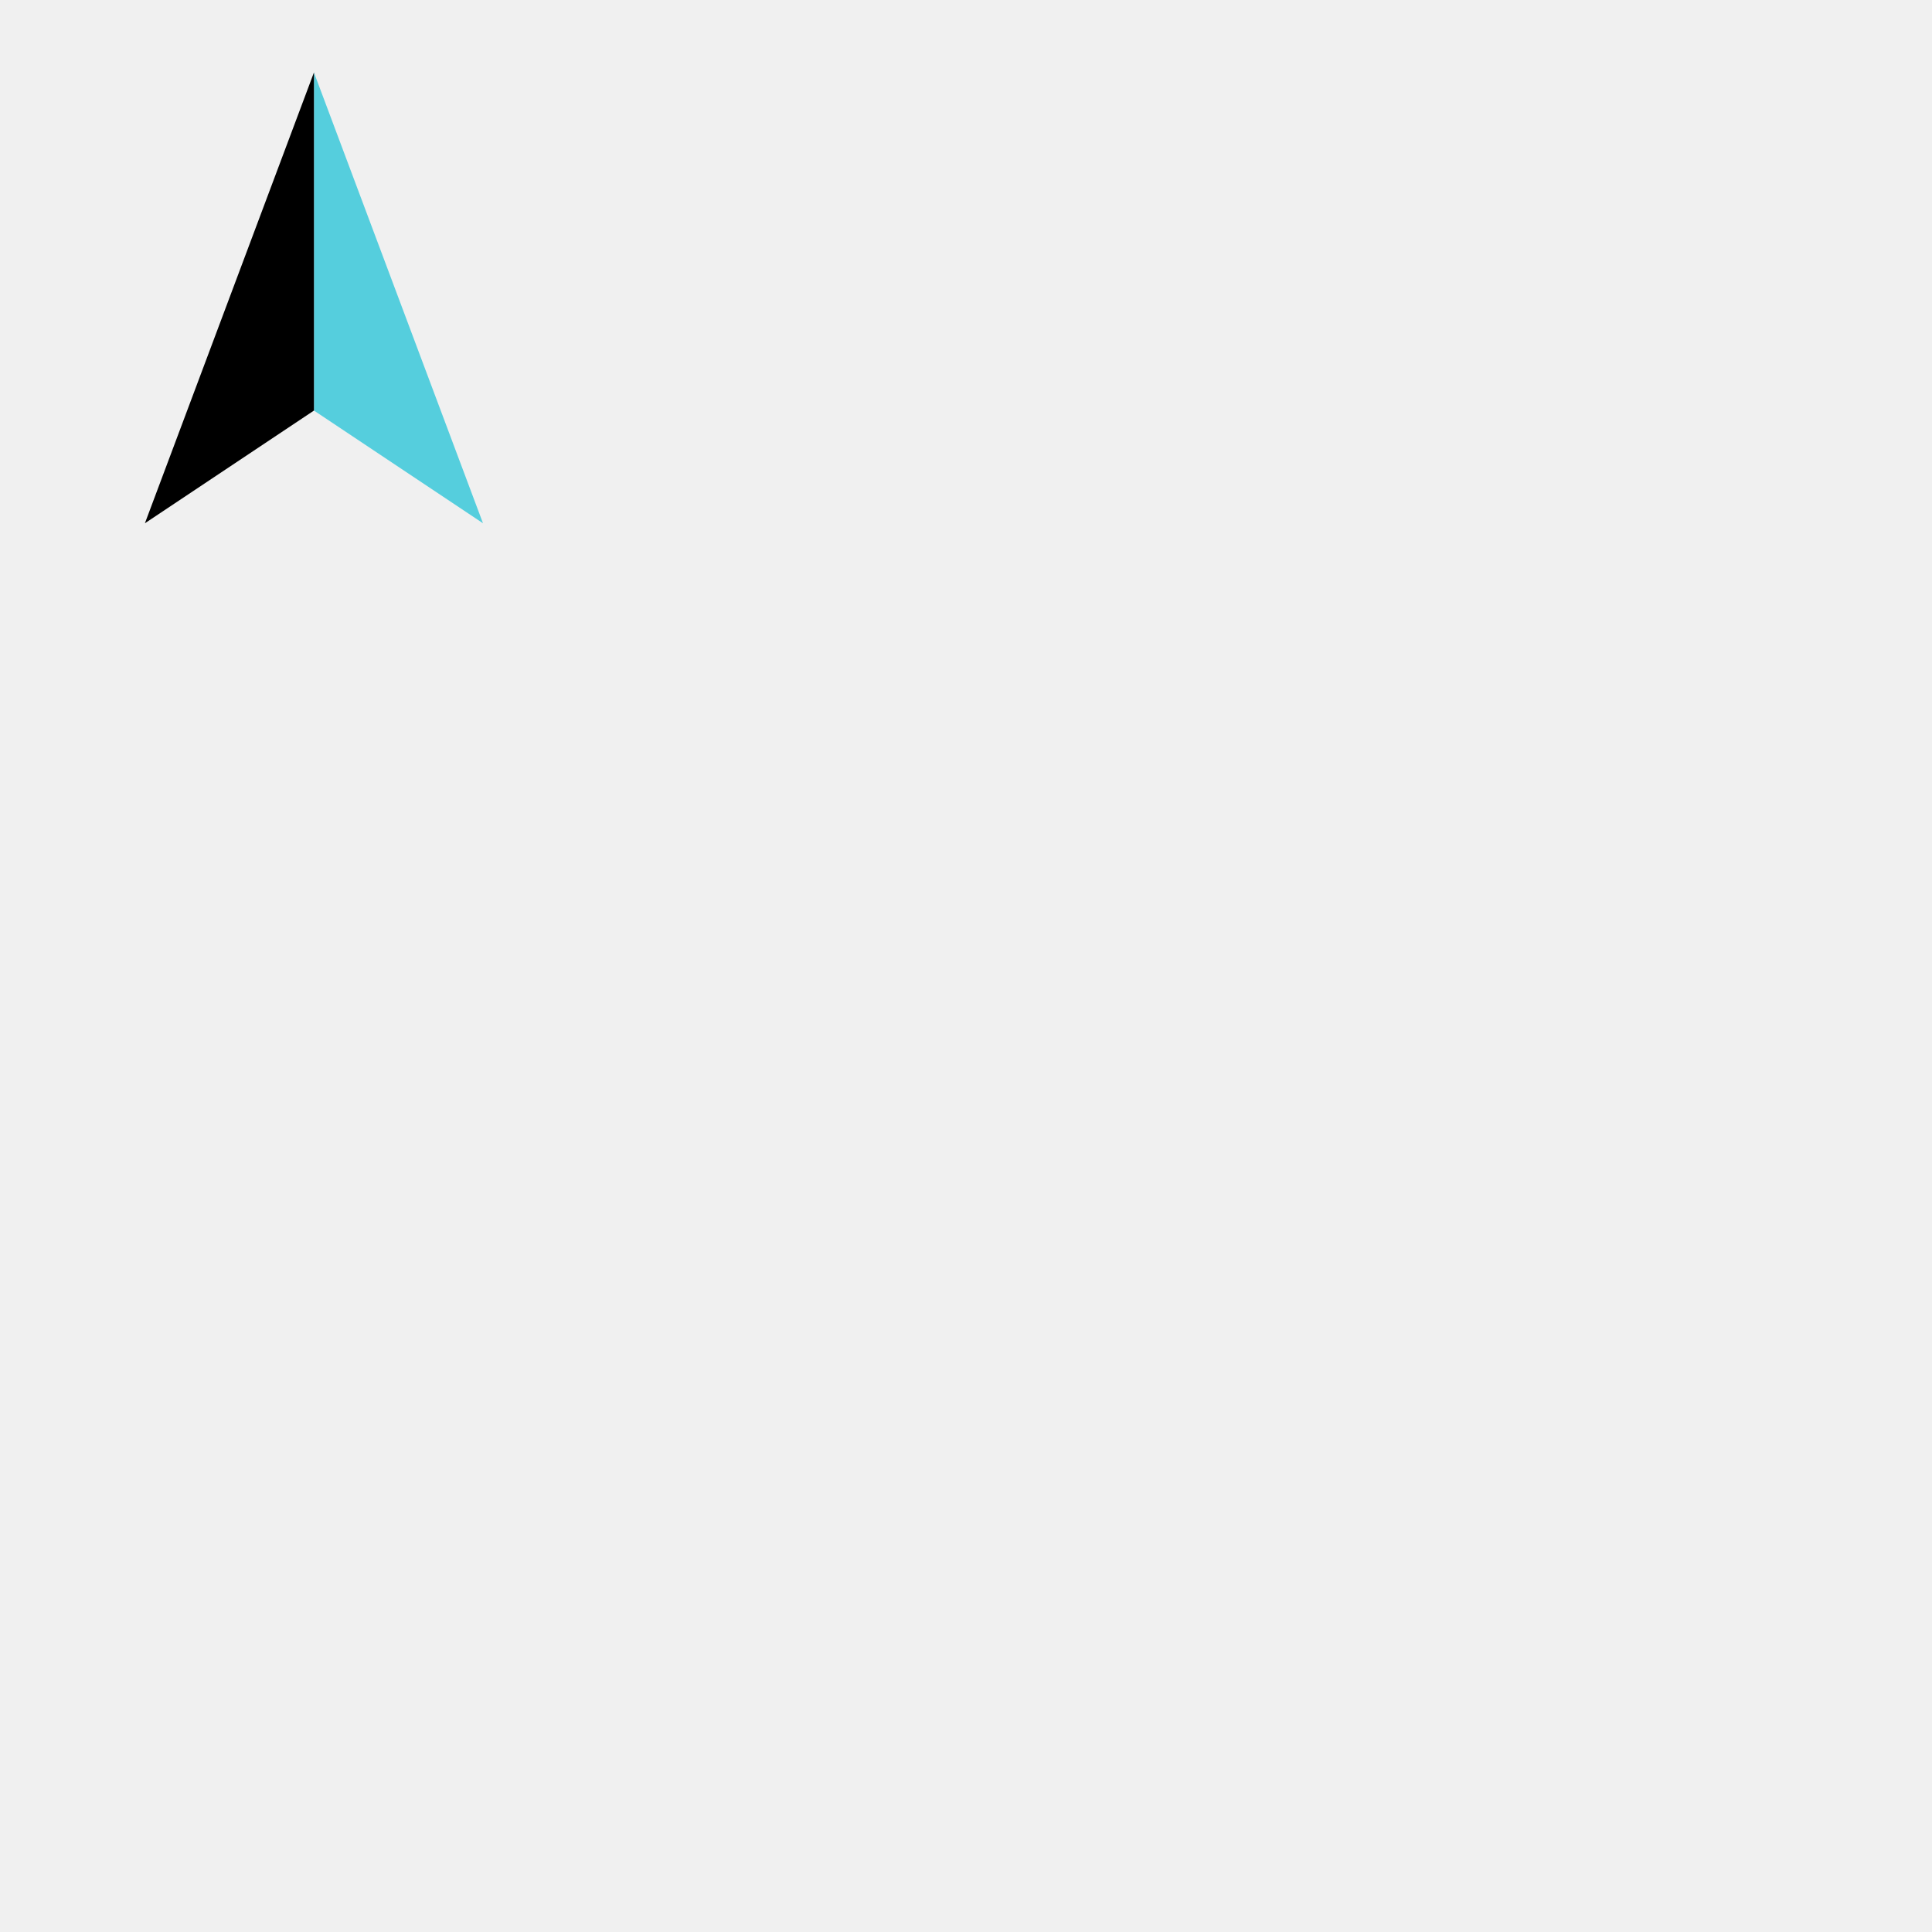
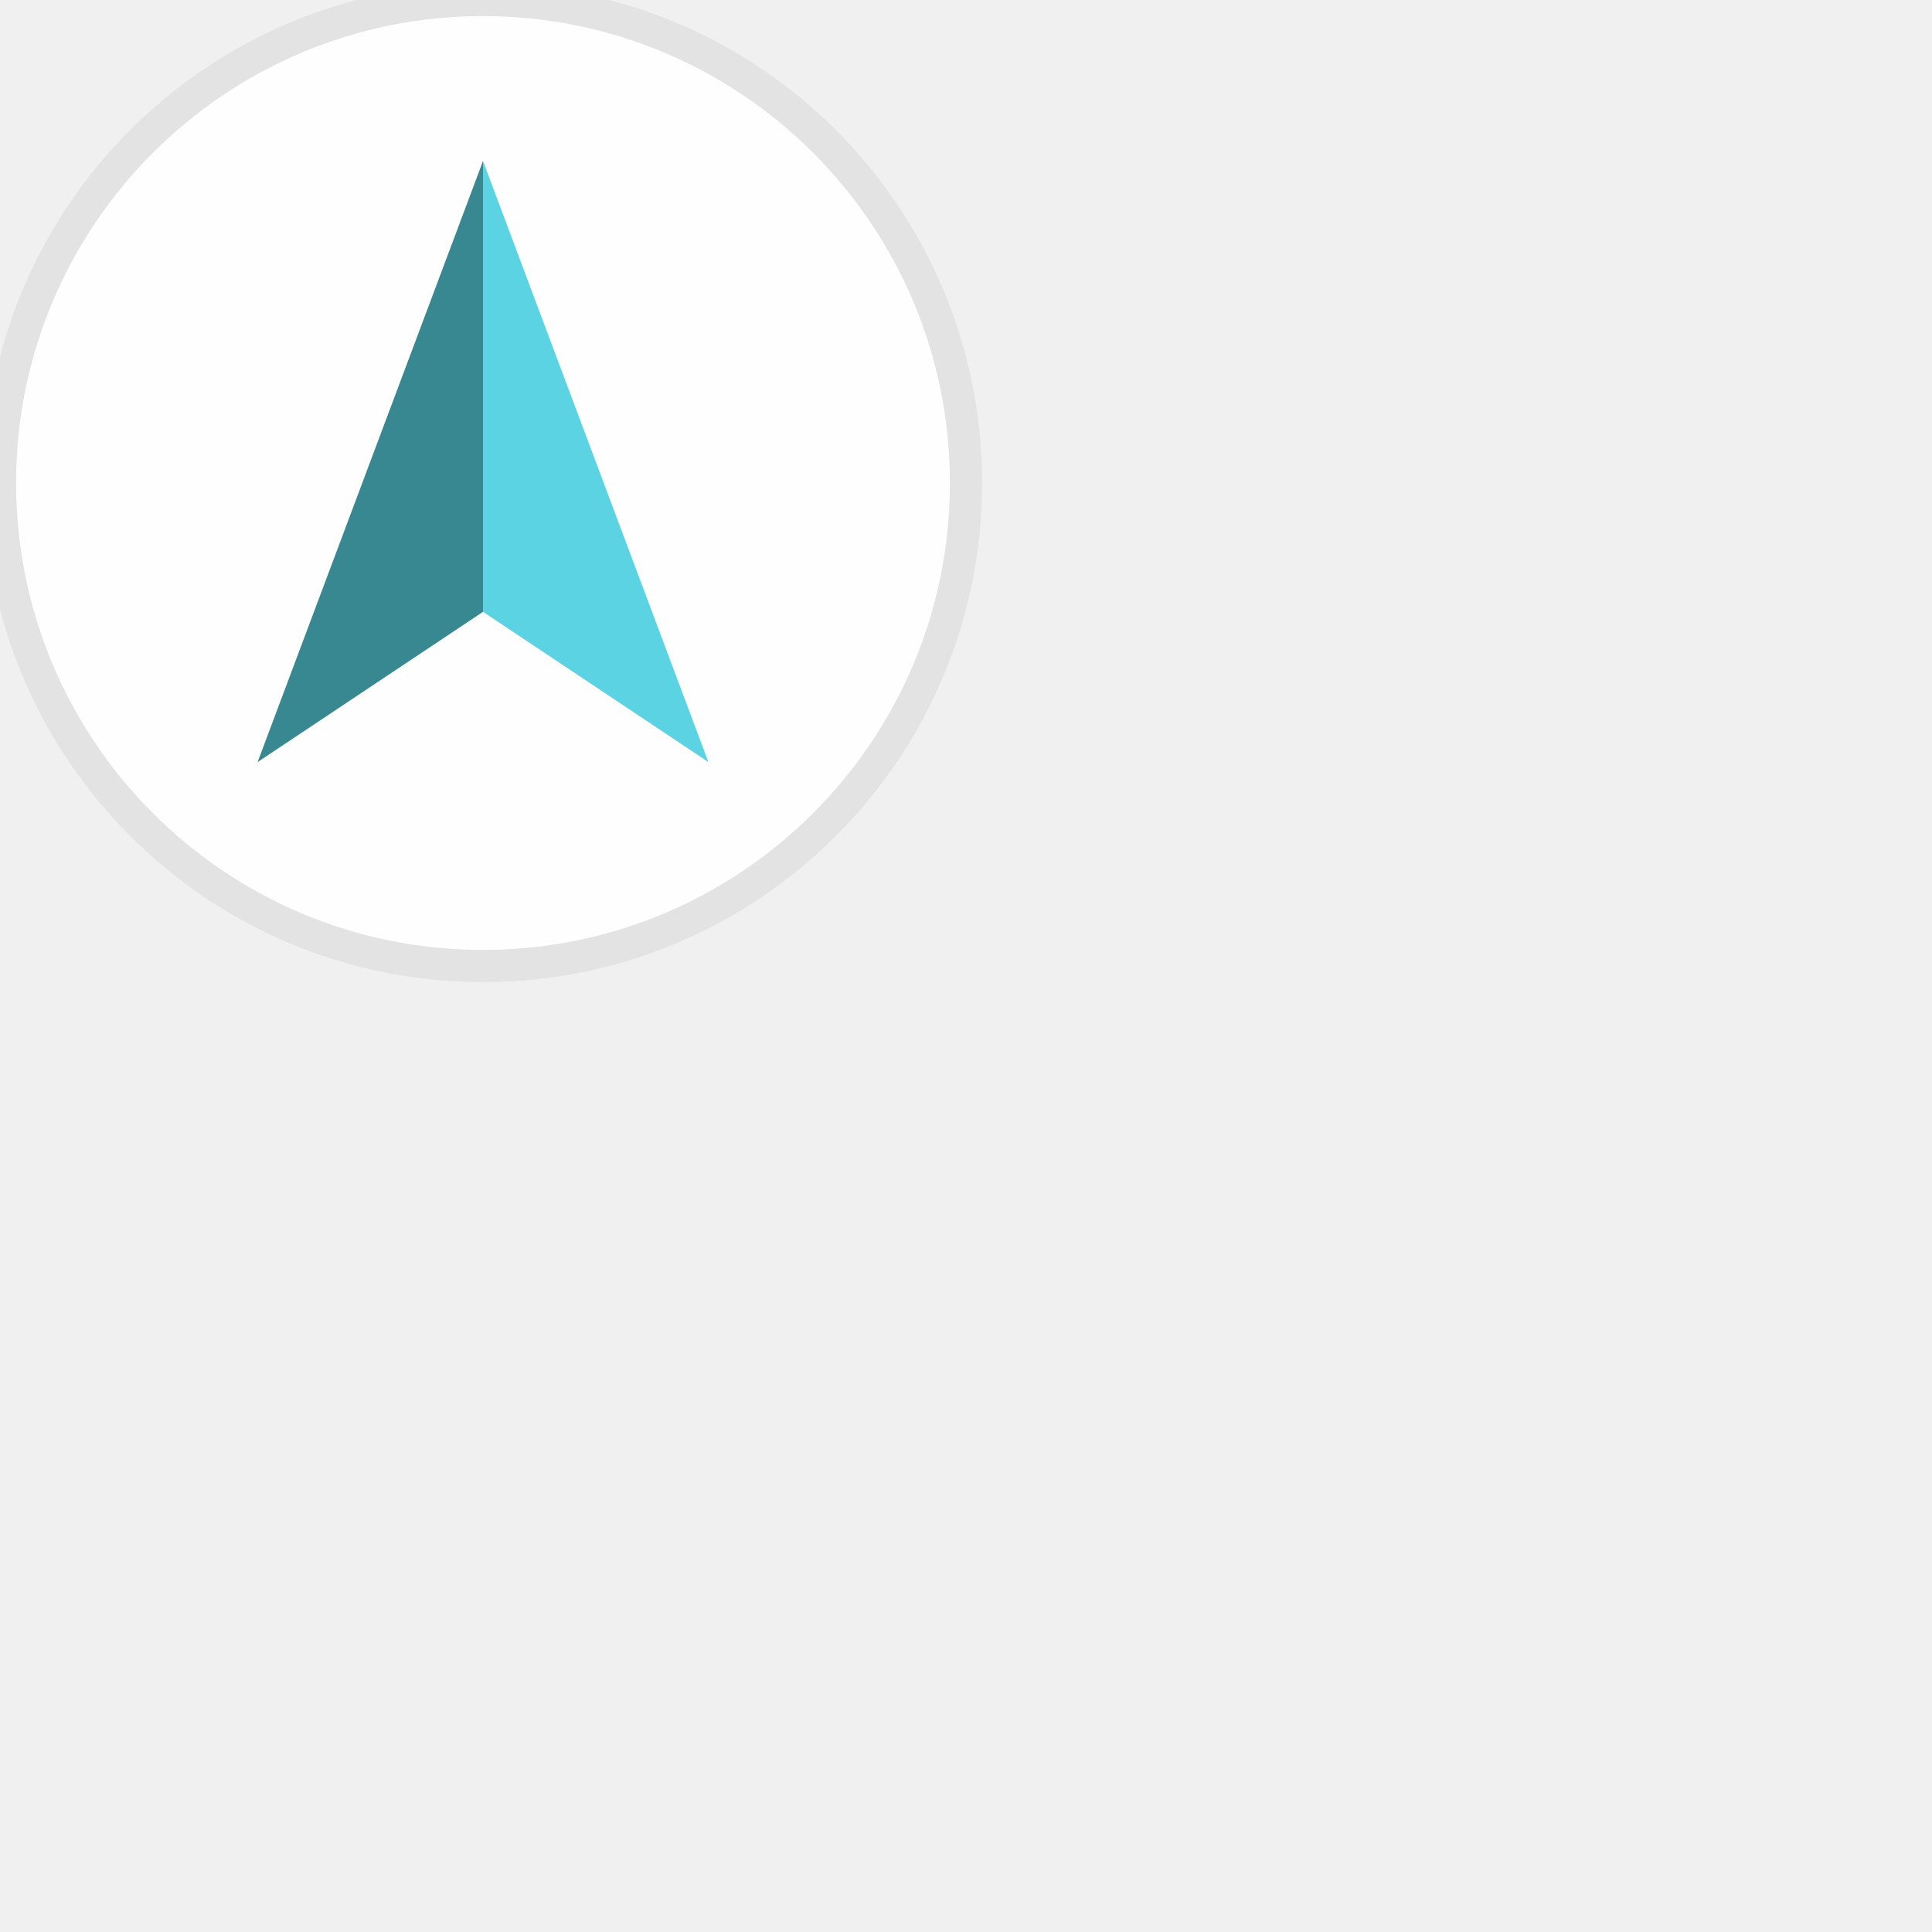
- <svg xmlns="http://www.w3.org/2000/svg" xmlns:xlink="http://www.w3.org/1999/xlink" width="80px" height="80px" viewBoard="50 50 50 50" version="1.1">
+ <svg xmlns="http://www.w3.org/2000/svg" xmlns:xlink="http://www.w3.org/1999/xlink" class="vehicle-icon-svg" width="60px" height="60px" viewBox="0 0 60 60" version="1.1">
  <defs />
-   <g id="Page-1" stroke="none" stroke-width="1" fill="none" fill-rule="evenodd">
-     <g id="vehicle-marker-{vehicle-id}" class="vehicle-marker" transform="rotate({vehicle-heading} 40 40)">
-       <path d="M13,3 L20,21.667 L13,17 L13,3 Z" id="Shape" class="vehicle-marker-left" fill-opacity="0.76" fill="#25C4D8" />
-       <path d="M6,3 L13,21.667 L6,17 L6,3 Z" id="Shape-2" class="vehicle-marker-right" fill="#000000" transform="translate(9.5, 12.33333) scale(-1, 1) translate(-9.5, -12.33333) " />
-     </g>
+   <g id="vehicle-icon-{vehicle-id}" stroke="none" stroke-width="1" fill="none" fill-rule="evenodd" transform="scale(2) rotate({vehicle-heading} 15 15)">
+     <circle id="Oval-1" stroke="#E1E1E1" opacity="0.9" fill="#FFFFFF" cx="15" cy="15" r="15" />
+     <path d="M15,5 L22,23.667 L15,19 L15,5 Z" id="Shape" fill-opacity="0.75" fill="#25C4D8" />
+     <path d="M8,5 L15,23.667 L8,19 L8,5 Z" id="Shape-2" fill="#378891" transform="translate(11.5, 14.33333) scale(-1, 1) translate(-11.5, -14.33333) " />
    <mask id="mask-2" fill="white">
      <use xlink:href="#path-1" />
    </mask>
    <use id="Path-2" stroke="#979797" xlink:href="#path-1" />
  </g>
</svg>
